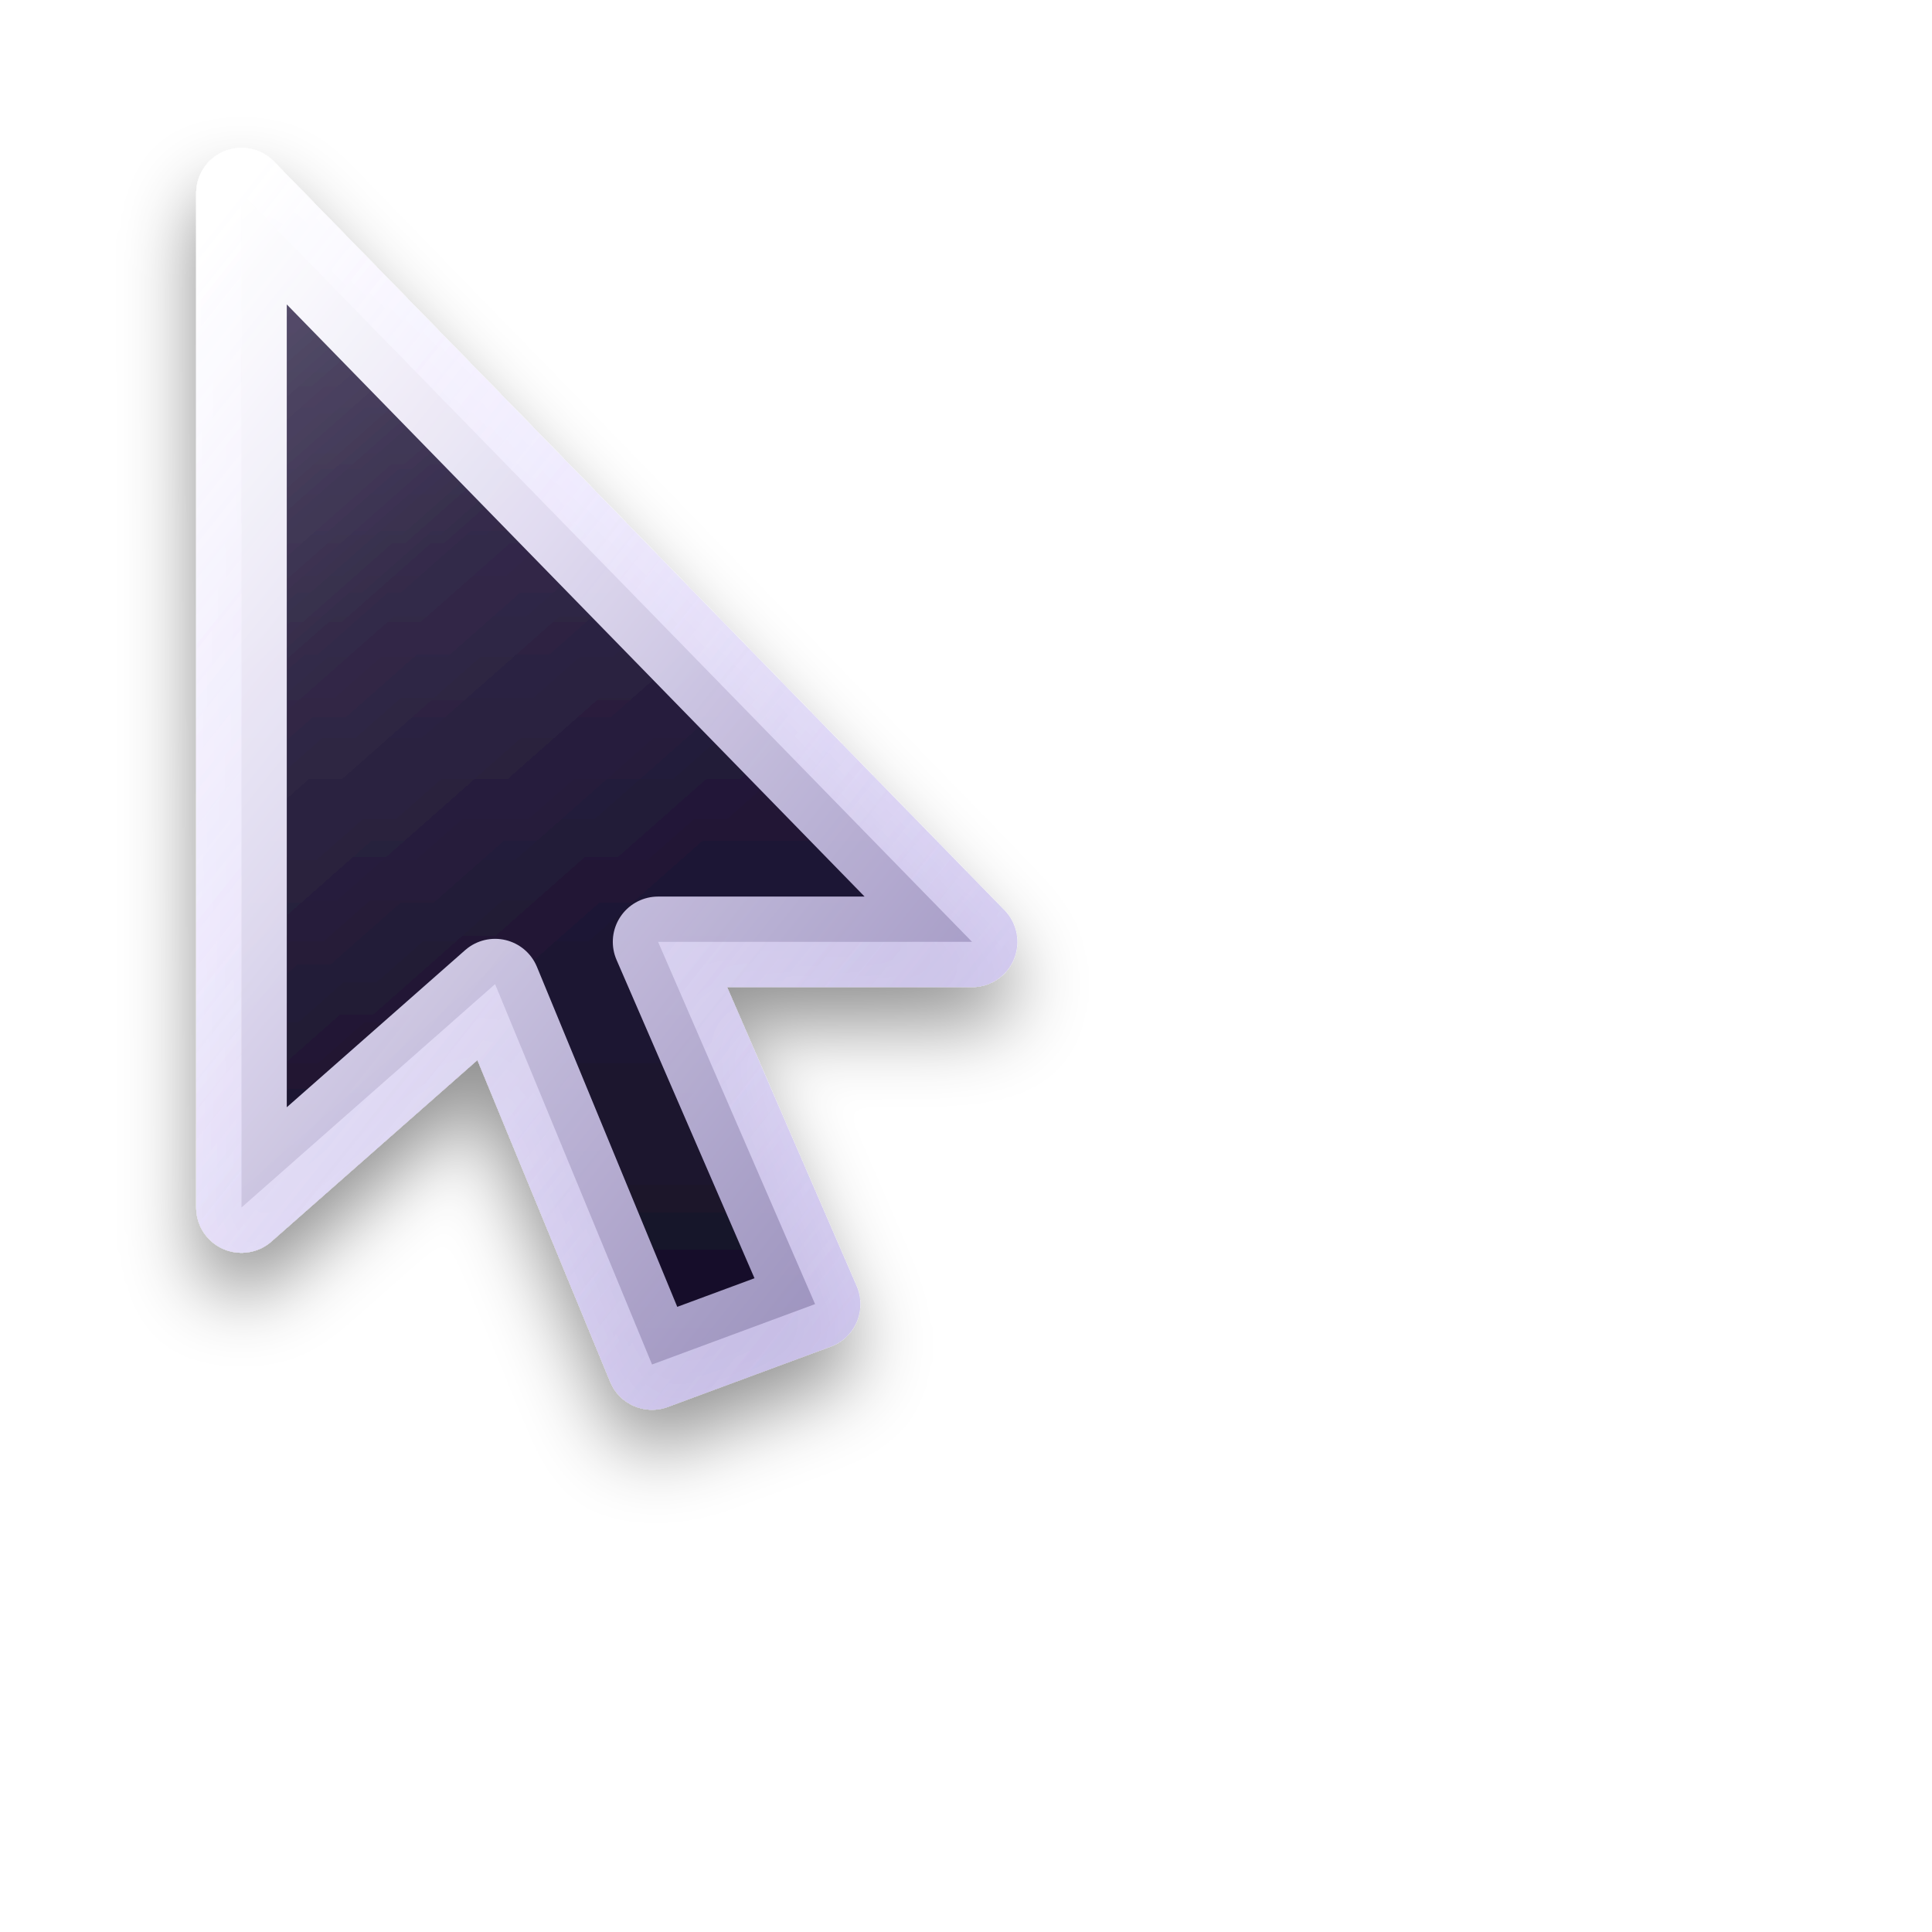
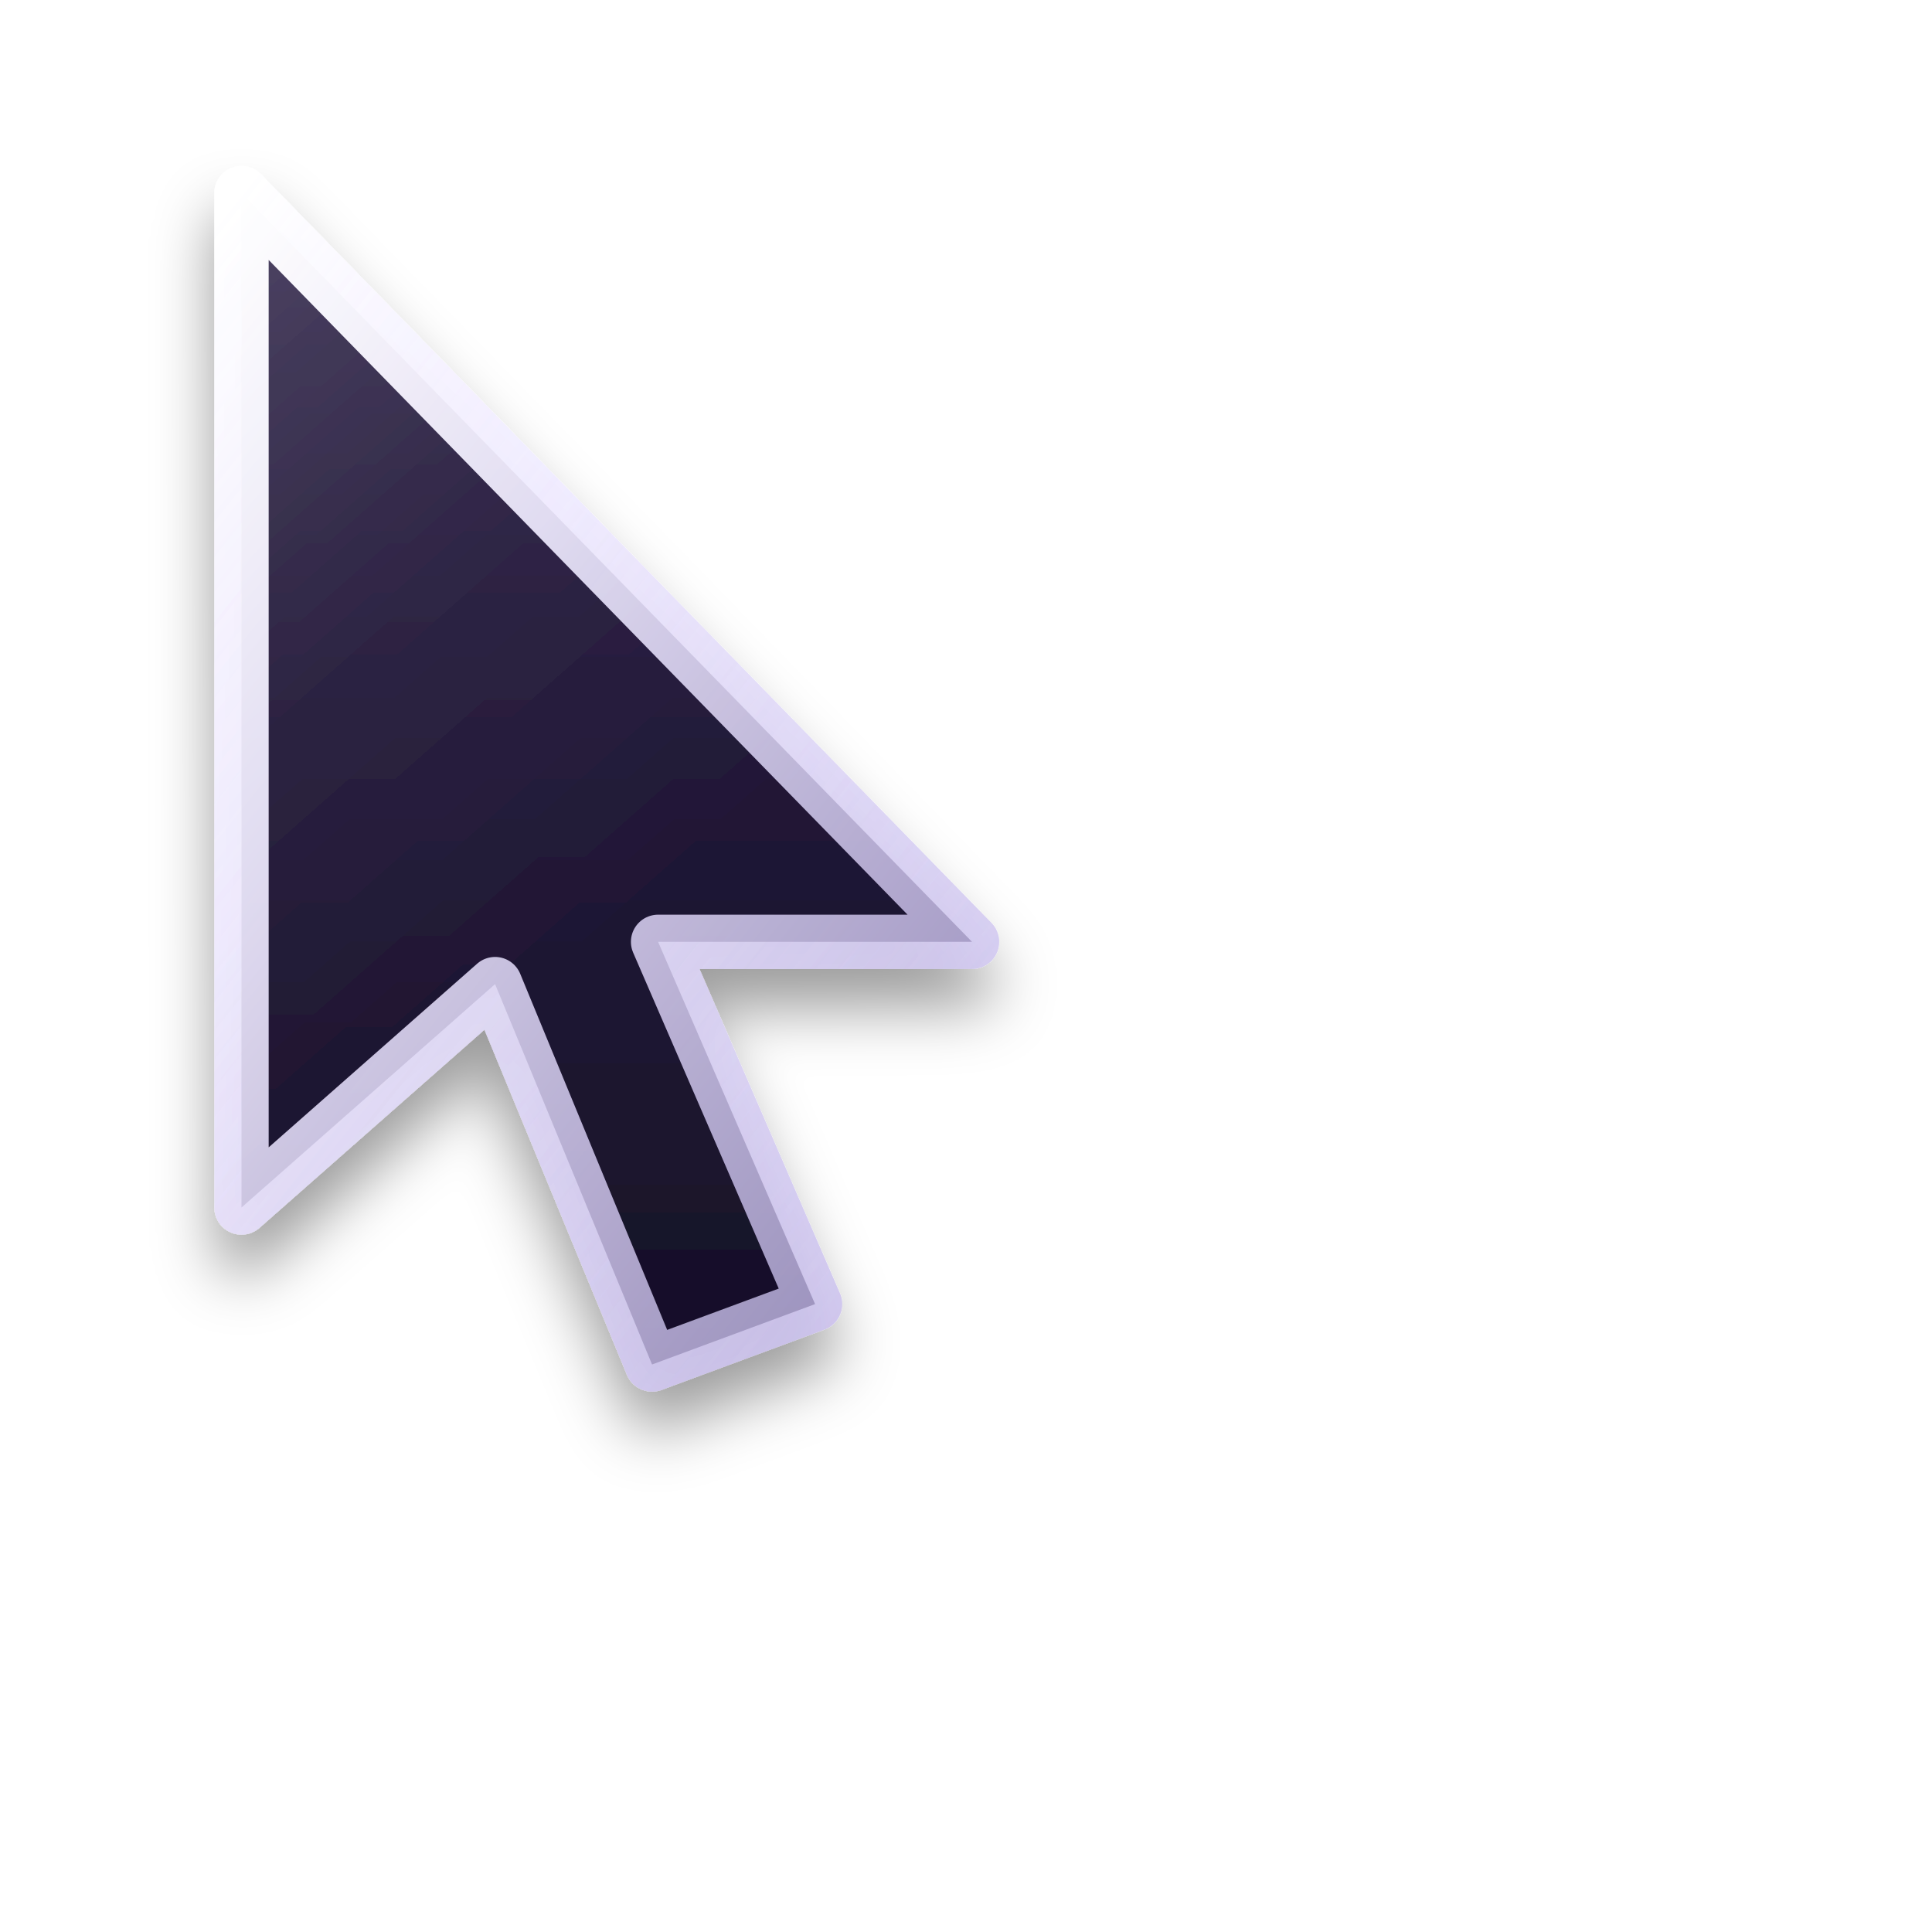
<svg xmlns="http://www.w3.org/2000/svg" xmlns:xlink="http://www.w3.org/1999/xlink" width="32" height="32" viewBox="0 0 32 32">
  <defs>
    <linearGradient id="body" x1="0" y1="0" x2="0" y2="1">
      <stop offset="0" stop-color="#2a1f45" />
      <stop offset="1" stop-color="#171028" />
    </linearGradient>
    <linearGradient id="edge" x1="0" y1="0" x2=".78" y2="1">
      <stop offset="0" stop-color="#ffffff" />
      <stop offset=".38" stop-color="#efeaff" stop-opacity=".92" />
      <stop offset="1" stop-color="#c6bbec" stop-opacity=".76" />
    </linearGradient>
    <linearGradient id="sheen" x1="0" y1="0" x2=".55" y2="1">
-       <stop offset="0" stop-color="#ffffff" stop-opacity=".26" />
-       <stop offset=".36" stop-color="#ffffff" stop-opacity=".07" />
+       <stop offset="0" stop-color="#ffffff" stop-opacity=".17" />
+       <stop offset=".36" stop-color="#ffffff" stop-opacity=".05" />
      <stop offset=".7" stop-color="#ffffff" stop-opacity="0" />
    </linearGradient>
    <linearGradient id="live" x1="0" y1="0" x2="1" y2="1">
      <stop offset="0" stop-color="#7700ff" />
      <stop offset=".55" stop-color="#9a3cff" />
      <stop offset="1" stop-color="#00e5ff" />
    </linearGradient>
    <filter id="drop" x="-45%" y="-45%" width="190%" height="190%">
-       <feDropShadow dx="0" dy=".7" stdDeviation=".6" flood-color="#04020a" flood-opacity=".45" />
+       <feDropShadow dx="0" dy=".7" stdDeviation=".5" flood-color="#04020a" flood-opacity=".4" />
    </filter>
    <path id="s0" d="M4 3.2 4 20 8.2 16.3 10.8 22.6 13.5 21.6 10.9 15.6 16.1 15.6Z" />
  </defs>
  <g filter="url(#drop)">
-     <use xlink:href="#s0" fill="url(#body)" stroke="url(#edge)" stroke-width="1.5" stroke-linejoin="round" />
+     <use xlink:href="#s0" fill="url(#body)" stroke="url(#edge)" stroke-width="0.9" stroke-linejoin="round" />
    <use xlink:href="#s0" fill="url(#sheen)" />
  </g>
</svg>
